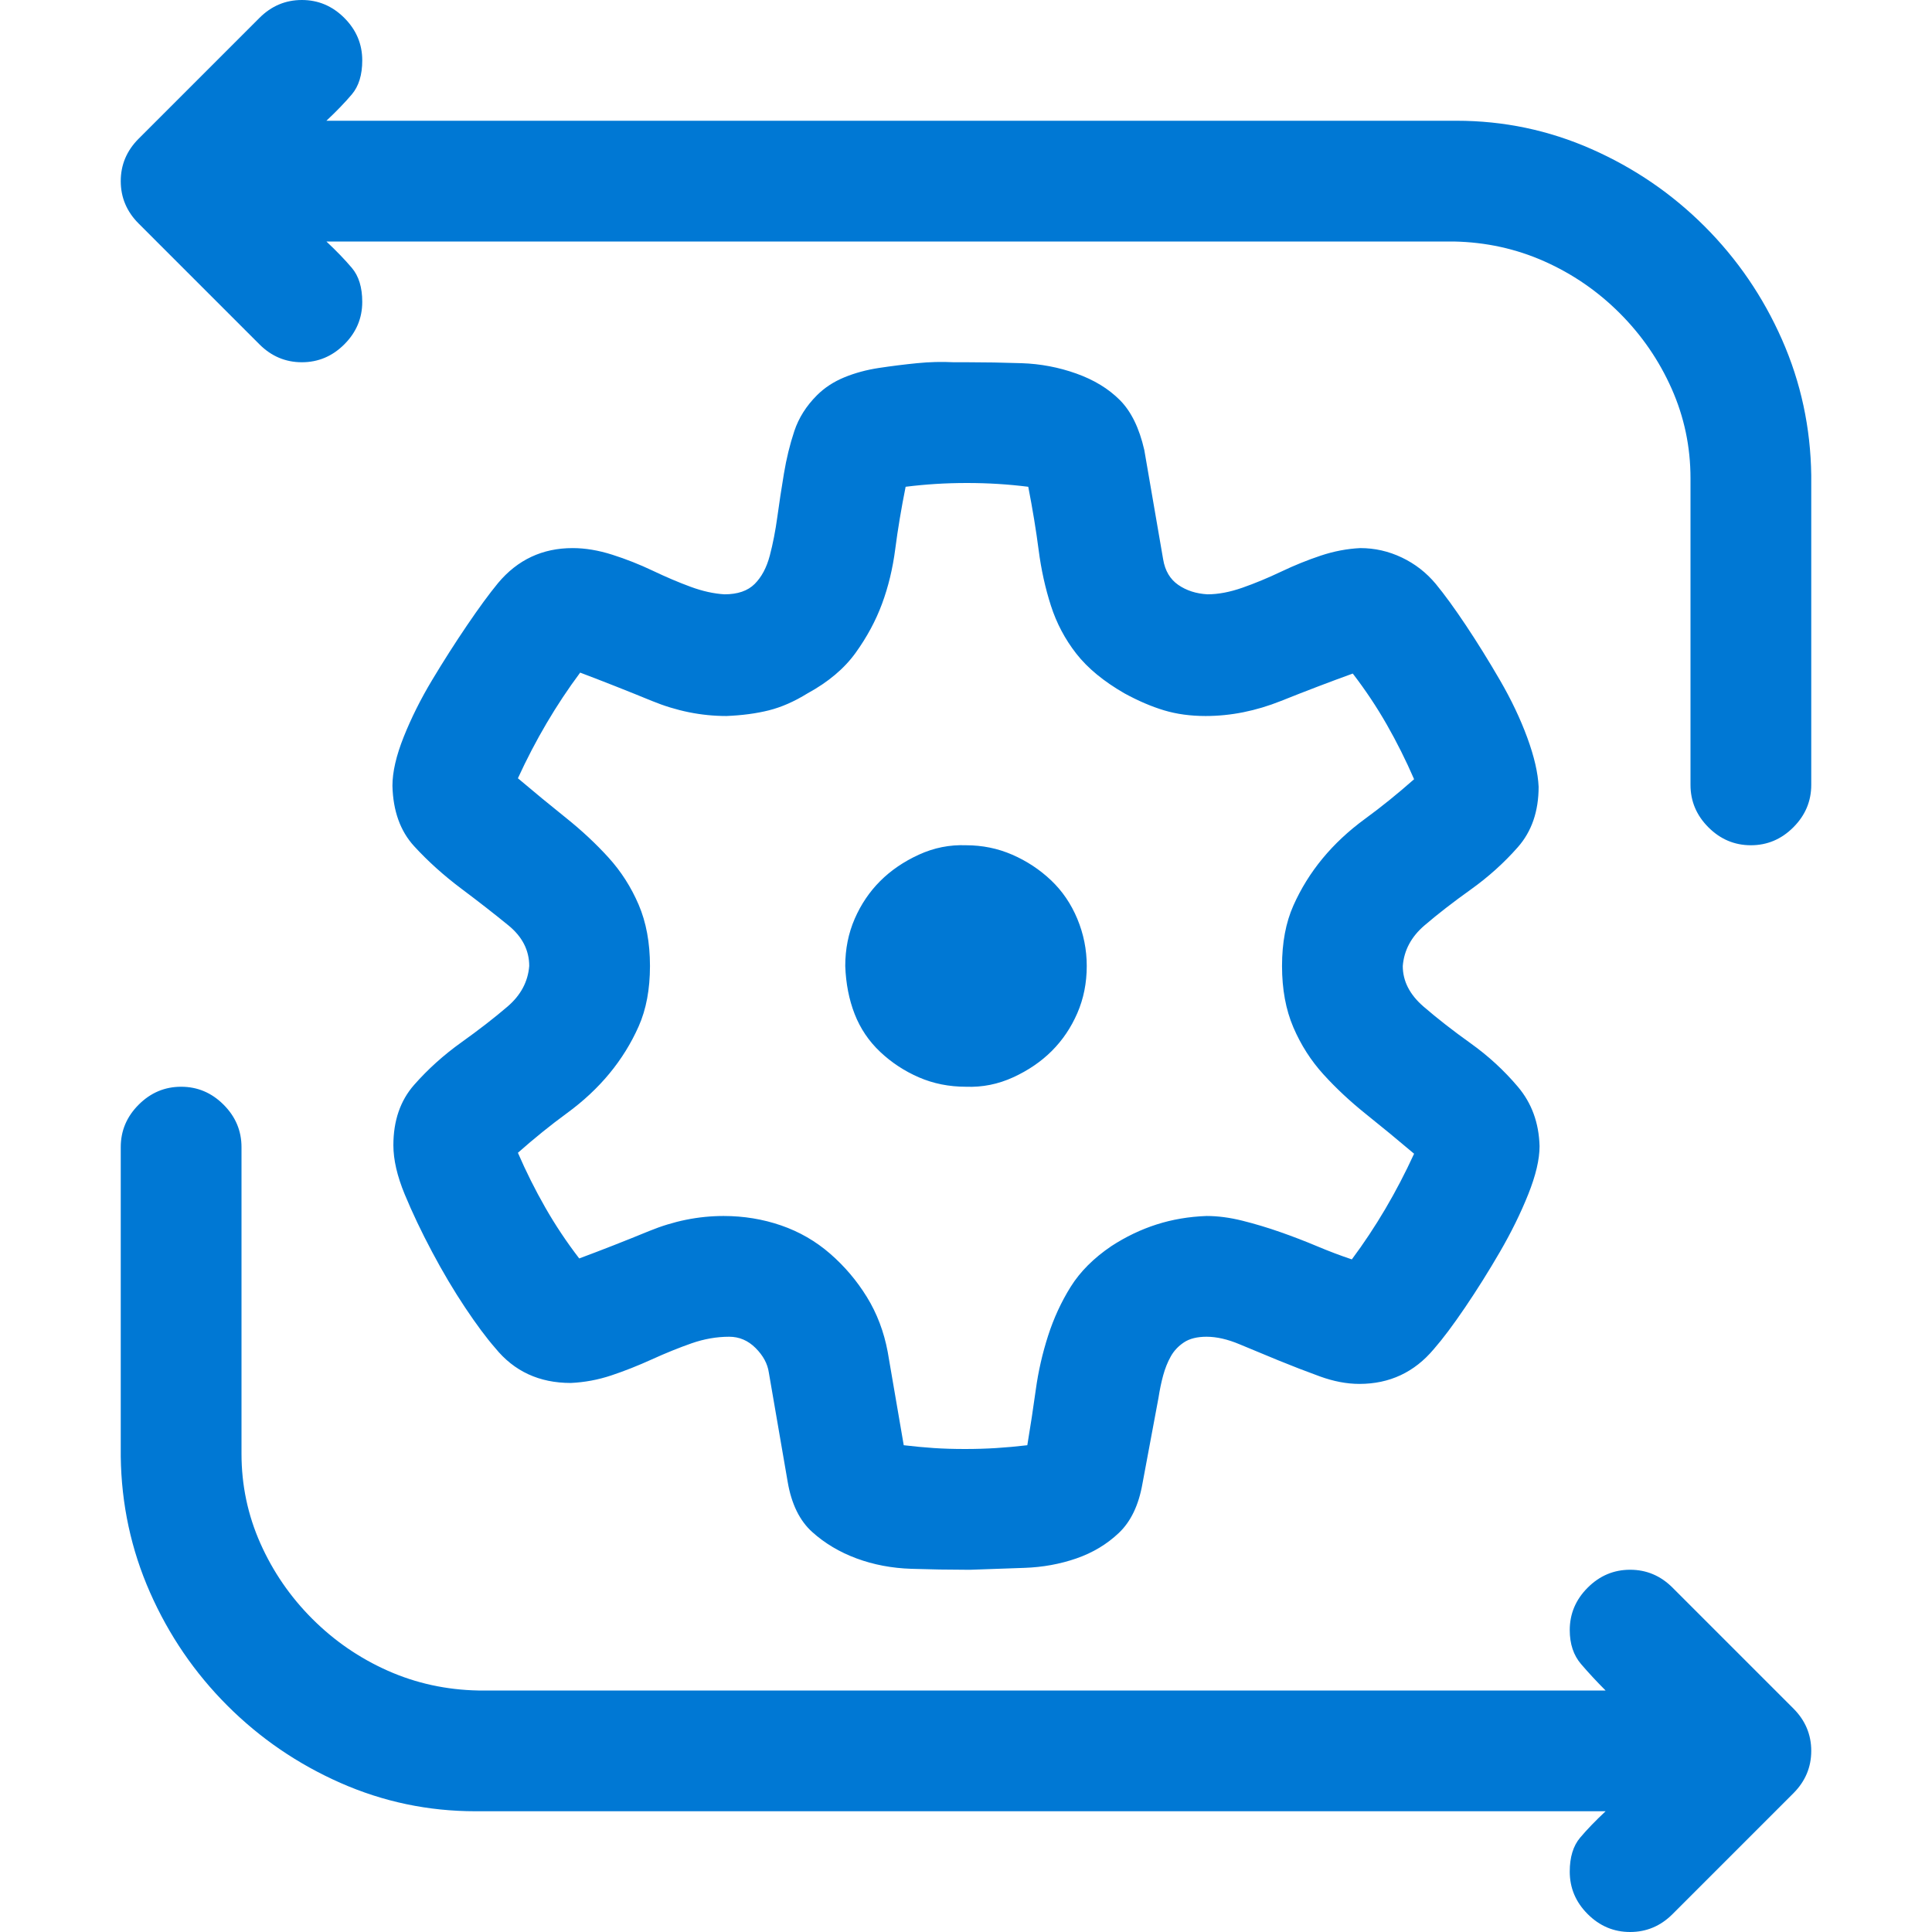
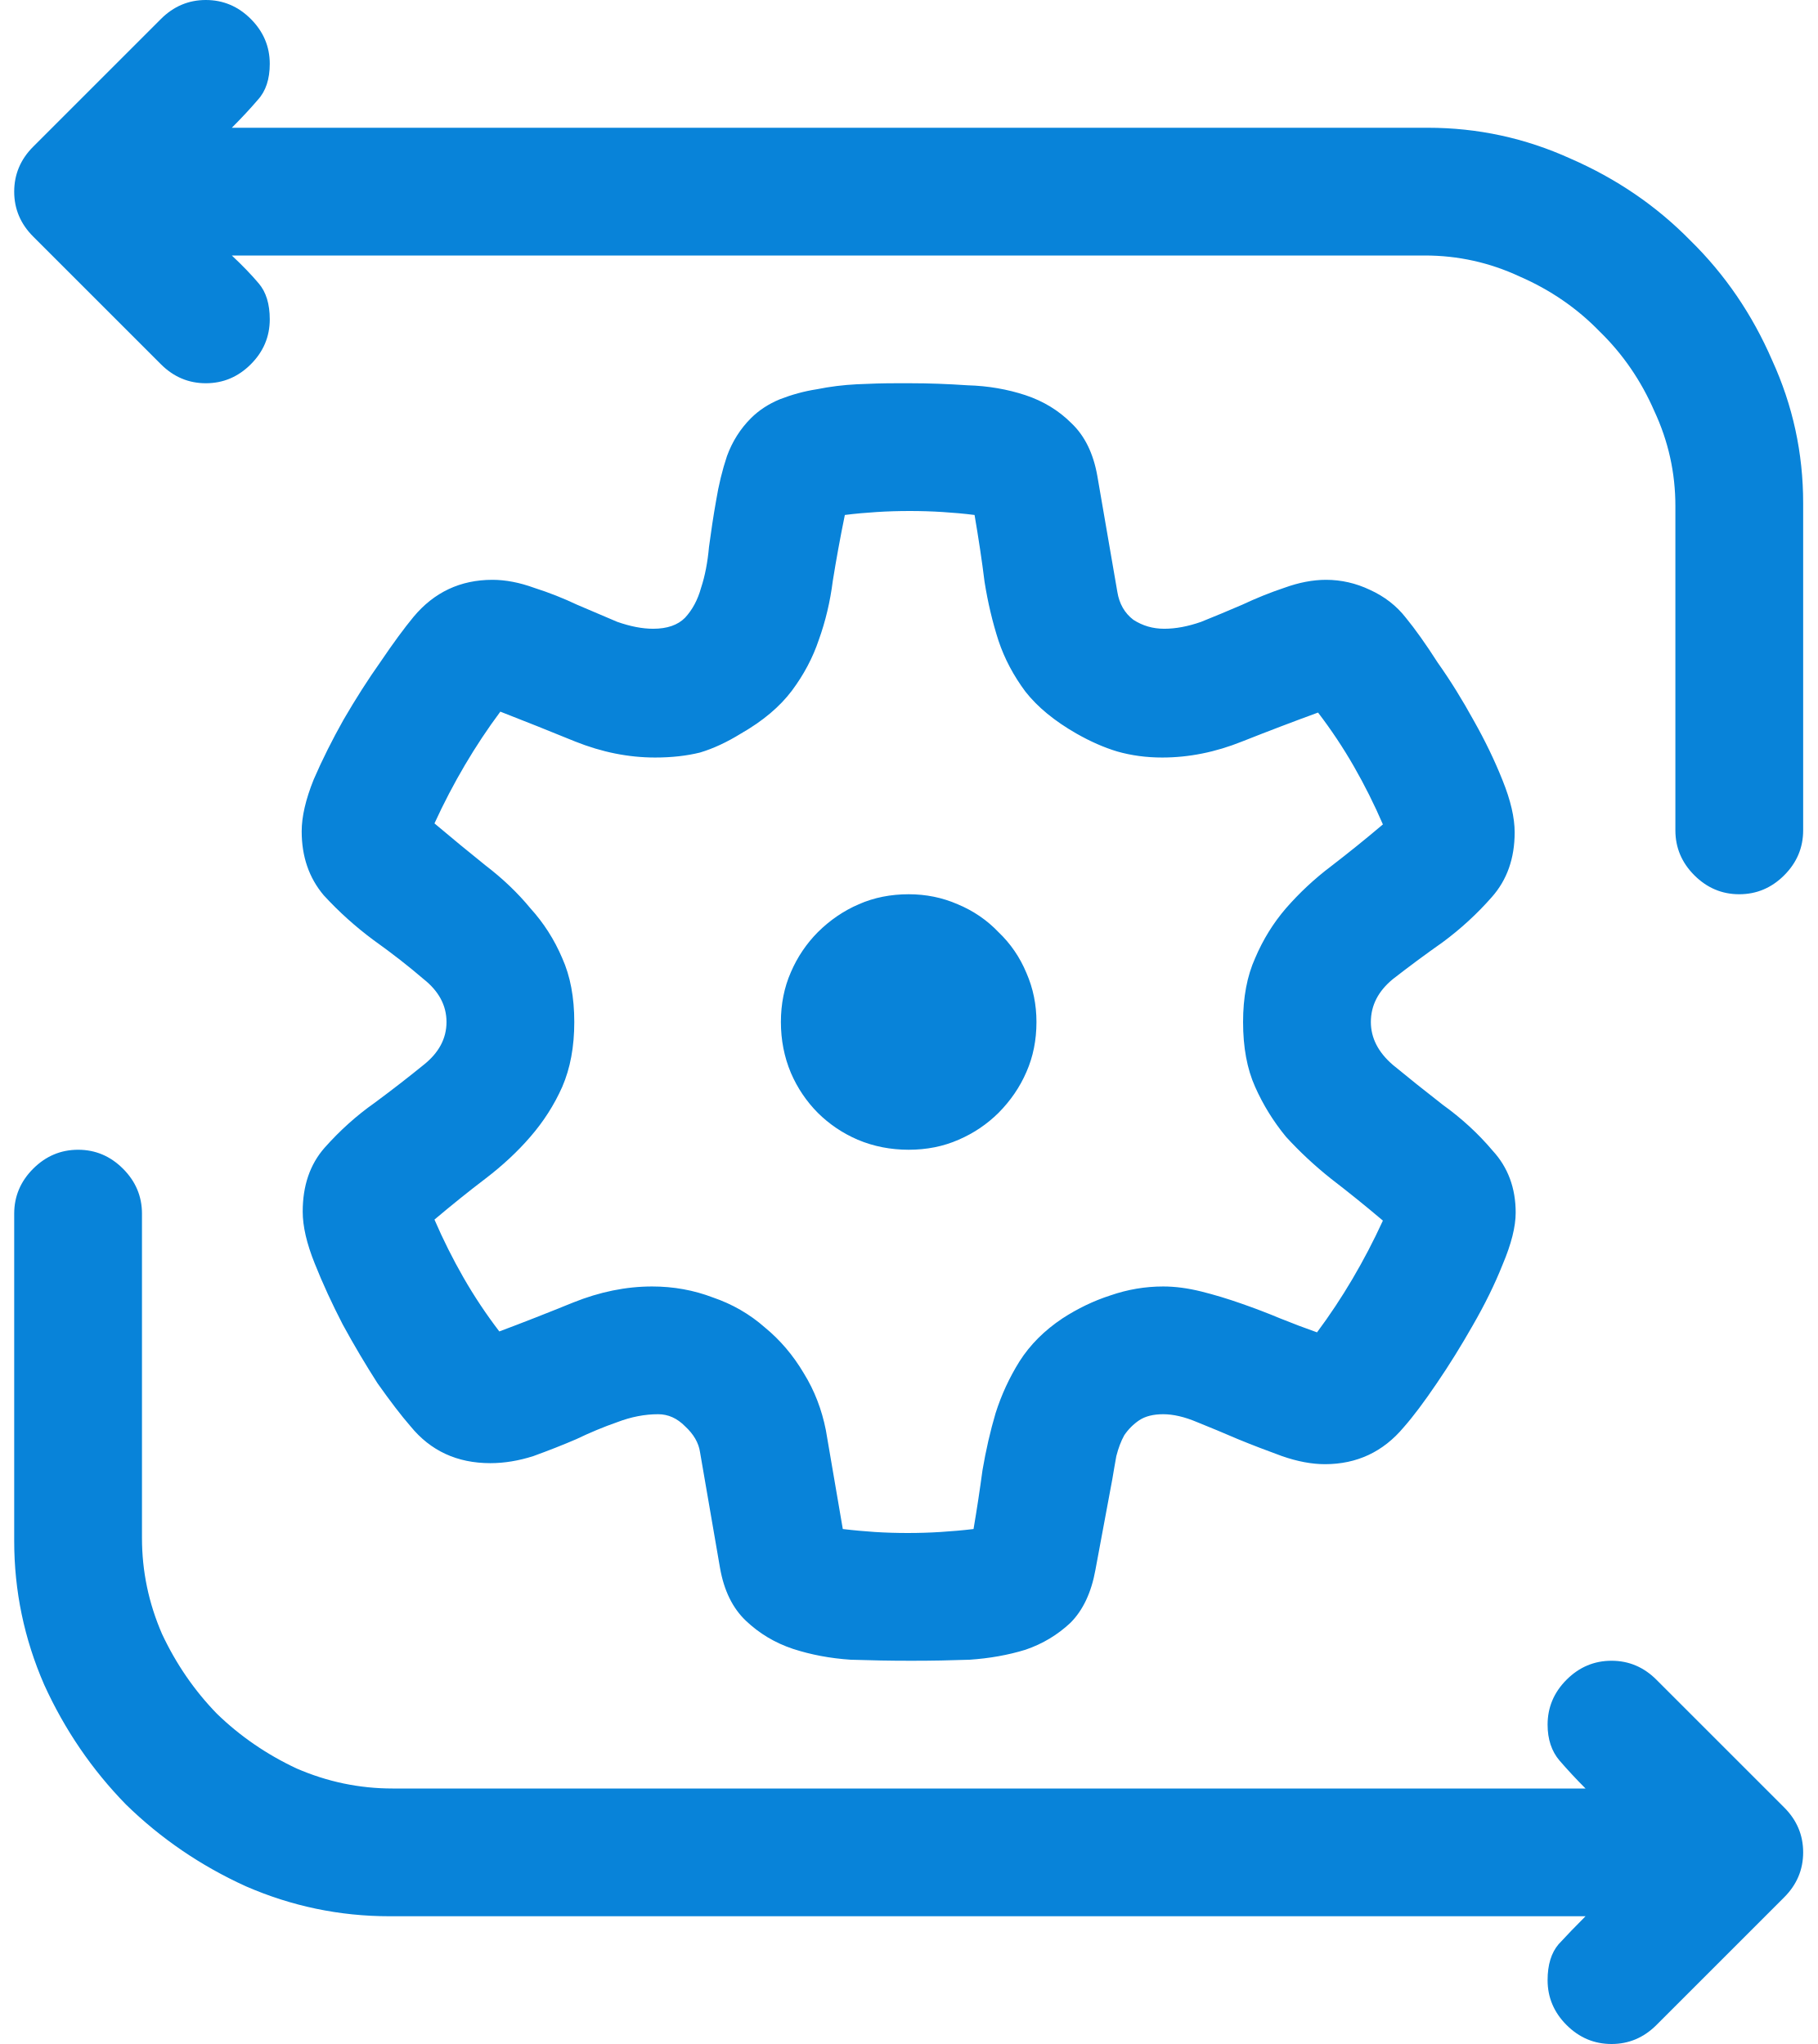
- <svg xmlns="http://www.w3.org/2000/svg" width="18" height="18" viewBox="0 0 2048 2048">
-   <path d="M1544 128q75 0 143 30t120 82 82 120 31 144v328q0 26-19 45t-45 19q-26 0-45-19t-19-45V507q0-50-20-95t-55-80-80-55-96-21H346q16 15 27 28t11 36q0 26-19 45t-45 19q-26 0-45-19L147 237q-19-19-19-45t19-45L275 19q19-19 45-19t45 19 19 45q0 23-11 36t-27 28h1198zm-57 896q0 24 22 43t50 39 50 46 23 63q0 21-12 51t-30 61-37 59-33 44q-31 37-79 37-20 0-42-8t-44-17-41-17-35-8q-15 0-24 6t-14 15-8 20-5 24l-17 91q-6 34-25 52t-45 27-55 10-57 2h-5q-27 0-58-1t-58-11-47-28-26-53l-20-116q-2-14-14-26t-28-12q-20 0-40 7t-42 17-43 17-43 8q-50 0-80-37-14-16-32-43t-35-59-29-61-12-52q0-39 22-64t50-45 49-38 23-43q0-25-22-43t-50-39-50-45-23-64q0-22 12-52t30-60 37-58 33-45q31-37 79-37 20 0 42 7t43 17 40 17 36 8q21 0 32-11t16-30 8-41 7-46 11-45 24-38q12-12 29-19t37-10 40-5 39-1h15q27 0 57 1t58 11 46 28 26 53l20 116q3 18 16 27t31 10q17 0 37-7t41-17 42-17 42-8q23 0 44 10t36 28q14 17 32 44t36 58 29 61 12 52q0 39-22 64t-50 45-49 38-23 43zm-128 0q0-37 12-64t31-50 45-42 52-42q-13-30-29-58t-36-54q-36 13-76 29t-80 16q-24 0-44-6t-42-18q-33-19-51-42t-27-51-13-59-11-67q-16-2-32-3t-33-1q-17 0-33 1t-32 3q-7 35-11 66t-14 58-28 52-51 43q-21 13-41 18t-45 6q-40 0-79-16t-76-30q-38 51-66 112 26 22 51 42t45 42 32 50 12 65q0 37-12 64t-31 50-45 42-52 42q13 30 29 58t36 54q35-13 74-29t79-16q32 0 61 10t52 30 39 46 22 58l17 99q17 2 32 3t33 1q17 0 33-1t33-3q5-30 9-59t13-57 24-52 43-43q23-15 48-23t53-9q18 0 38 5t40 12 39 15 37 14q38-51 66-112-26-22-51-42t-45-42-32-50-12-65zm-207 0q0 27-10 50t-27 40-41 28-50 10q-27 0-50-10t-41-27-27-40-10-51q0-27 10-50t27-40 41-28 50-10q26 0 49 10t41 27 28 41 10 50zm768 832q0 26-19 45l-128 128q-19 19-45 19t-45-19-19-45q0-23 11-36t27-28H504q-75 0-143-30t-120-82-82-120-31-144v-328q0-26 19-45t45-19q26 0 45 19t19 45v325q0 50 20 95t55 80 80 55 96 21h1195q-14-14-26-28t-12-36q0-26 19-45t45-19q26 0 45 19l128 128q19 19 19 45z" fill="#0078D4" />
+ <svg xmlns="http://www.w3.org/2000/svg" width="16" height="18" viewBox="0 0 16 18" fill="none">
+   <path d="M12.57 1.125C13.01 1.125 13.429 1.216 13.827 1.397C14.231 1.573 14.583 1.813 14.882 2.118C15.187 2.417 15.427 2.769 15.602 3.173C15.784 3.571 15.875 3.99 15.875 4.43V7.312C15.875 7.465 15.819 7.597 15.708 7.708C15.597 7.819 15.465 7.875 15.312 7.875C15.16 7.875 15.028 7.819 14.917 7.708C14.806 7.597 14.75 7.465 14.75 7.312V4.456C14.75 4.163 14.688 3.885 14.565 3.621C14.448 3.352 14.287 3.117 14.082 2.918C13.883 2.713 13.648 2.552 13.379 2.435C13.115 2.312 12.837 2.25 12.544 2.25H2.041C2.135 2.338 2.214 2.42 2.278 2.496C2.343 2.572 2.375 2.678 2.375 2.812C2.375 2.965 2.319 3.097 2.208 3.208C2.097 3.319 1.965 3.375 1.812 3.375C1.66 3.375 1.528 3.319 1.417 3.208L0.292 2.083C0.181 1.972 0.125 1.84 0.125 1.688C0.125 1.535 0.181 1.403 0.292 1.292L1.417 0.167C1.528 0.056 1.66 0 1.812 0C1.965 0 2.097 0.056 2.208 0.167C2.319 0.278 2.375 0.41 2.375 0.562C2.375 0.697 2.34 0.803 2.27 0.879C2.205 0.955 2.129 1.037 2.041 1.125H12.57ZM12.069 9C12.069 9.141 12.134 9.267 12.263 9.378C12.398 9.489 12.544 9.606 12.702 9.729C12.866 9.847 13.013 9.981 13.142 10.134C13.276 10.28 13.344 10.462 13.344 10.679C13.344 10.802 13.306 10.954 13.229 11.136C13.159 11.312 13.071 11.49 12.966 11.672C12.866 11.848 12.761 12.018 12.649 12.182C12.538 12.346 12.441 12.475 12.359 12.568C12.178 12.785 11.946 12.894 11.665 12.894C11.548 12.894 11.422 12.87 11.287 12.823C11.158 12.776 11.029 12.727 10.9 12.674C10.777 12.621 10.657 12.571 10.54 12.524C10.429 12.477 10.329 12.454 10.241 12.454C10.153 12.454 10.083 12.472 10.03 12.507C9.978 12.542 9.934 12.586 9.898 12.639C9.869 12.691 9.846 12.753 9.828 12.823C9.816 12.888 9.805 12.955 9.793 13.025L9.644 13.825C9.608 14.024 9.535 14.18 9.424 14.291C9.312 14.396 9.181 14.476 9.028 14.528C8.876 14.575 8.712 14.604 8.536 14.616C8.366 14.622 8.202 14.625 8.044 14.625H8C7.842 14.625 7.672 14.622 7.49 14.616C7.309 14.604 7.139 14.572 6.98 14.52C6.822 14.467 6.685 14.385 6.567 14.273C6.45 14.162 6.374 14.007 6.339 13.808L6.163 12.788C6.151 12.706 6.107 12.63 6.031 12.56C5.961 12.489 5.882 12.454 5.794 12.454C5.677 12.454 5.557 12.477 5.434 12.524C5.316 12.565 5.196 12.615 5.073 12.674C4.95 12.727 4.824 12.776 4.695 12.823C4.566 12.864 4.44 12.885 4.317 12.885C4.024 12.885 3.79 12.776 3.614 12.56C3.532 12.466 3.436 12.34 3.324 12.182C3.219 12.018 3.116 11.845 3.017 11.663C2.923 11.481 2.841 11.303 2.771 11.127C2.7 10.951 2.665 10.799 2.665 10.67C2.665 10.441 2.729 10.254 2.858 10.107C2.993 9.955 3.14 9.823 3.298 9.712C3.456 9.595 3.6 9.483 3.729 9.378C3.863 9.272 3.931 9.146 3.931 9C3.931 8.854 3.863 8.728 3.729 8.622C3.6 8.511 3.453 8.396 3.289 8.279C3.131 8.162 2.984 8.03 2.85 7.884C2.721 7.731 2.656 7.544 2.656 7.321C2.656 7.192 2.691 7.04 2.762 6.864C2.838 6.688 2.926 6.513 3.025 6.337C3.131 6.155 3.239 5.985 3.351 5.827C3.462 5.663 3.559 5.531 3.641 5.432C3.822 5.215 4.054 5.106 4.335 5.106C4.452 5.106 4.575 5.13 4.704 5.177C4.833 5.218 4.959 5.268 5.082 5.326C5.205 5.379 5.322 5.429 5.434 5.476C5.551 5.517 5.656 5.537 5.75 5.537C5.873 5.537 5.967 5.505 6.031 5.44C6.096 5.37 6.143 5.282 6.172 5.177C6.207 5.071 6.23 4.951 6.242 4.816C6.26 4.682 6.28 4.547 6.304 4.412C6.327 4.271 6.359 4.14 6.4 4.017C6.447 3.888 6.518 3.776 6.611 3.683C6.682 3.612 6.767 3.557 6.866 3.516C6.972 3.475 7.08 3.445 7.191 3.428C7.309 3.404 7.426 3.39 7.543 3.384C7.666 3.378 7.78 3.375 7.886 3.375H8.018C8.176 3.375 8.343 3.381 8.519 3.393C8.7 3.398 8.87 3.428 9.028 3.48C9.187 3.533 9.321 3.615 9.433 3.727C9.55 3.838 9.626 3.993 9.661 4.192L9.837 5.212C9.854 5.317 9.901 5.399 9.978 5.458C10.06 5.511 10.15 5.537 10.25 5.537C10.35 5.537 10.458 5.517 10.575 5.476C10.692 5.429 10.812 5.379 10.935 5.326C11.059 5.268 11.182 5.218 11.305 5.177C11.434 5.13 11.557 5.106 11.674 5.106C11.809 5.106 11.938 5.136 12.06 5.194C12.19 5.253 12.295 5.335 12.377 5.44C12.459 5.54 12.553 5.672 12.658 5.836C12.77 5.994 12.875 6.164 12.975 6.346C13.074 6.521 13.159 6.697 13.229 6.873C13.3 7.049 13.335 7.201 13.335 7.33C13.335 7.559 13.268 7.749 13.133 7.901C13.004 8.048 12.86 8.18 12.702 8.297C12.544 8.408 12.398 8.517 12.263 8.622C12.134 8.728 12.069 8.854 12.069 9ZM10.944 9C10.944 8.783 10.979 8.596 11.05 8.438C11.12 8.273 11.211 8.127 11.322 7.998C11.44 7.863 11.571 7.74 11.718 7.629C11.87 7.512 12.023 7.389 12.175 7.26C12.099 7.084 12.014 6.914 11.92 6.75C11.826 6.586 11.721 6.428 11.604 6.275C11.393 6.352 11.17 6.437 10.935 6.53C10.701 6.624 10.467 6.671 10.232 6.671C10.092 6.671 9.96 6.653 9.837 6.618C9.72 6.583 9.6 6.53 9.477 6.46C9.283 6.349 9.134 6.226 9.028 6.091C8.923 5.95 8.844 5.801 8.791 5.643C8.738 5.479 8.697 5.306 8.668 5.124C8.645 4.937 8.615 4.74 8.58 4.535C8.486 4.523 8.393 4.515 8.299 4.509C8.205 4.503 8.108 4.5 8.009 4.5C7.909 4.5 7.812 4.503 7.719 4.509C7.625 4.515 7.531 4.523 7.438 4.535C7.396 4.74 7.361 4.934 7.332 5.115C7.309 5.297 7.268 5.47 7.209 5.634C7.156 5.792 7.077 5.941 6.972 6.082C6.866 6.223 6.717 6.349 6.523 6.46C6.4 6.536 6.28 6.592 6.163 6.627C6.046 6.656 5.914 6.671 5.768 6.671C5.533 6.671 5.299 6.624 5.064 6.53C4.836 6.437 4.616 6.349 4.405 6.267C4.183 6.565 3.989 6.894 3.825 7.251C3.978 7.38 4.127 7.503 4.273 7.62C4.426 7.737 4.558 7.863 4.669 7.998C4.786 8.127 4.88 8.273 4.95 8.438C5.021 8.596 5.056 8.783 5.056 9C5.056 9.217 5.021 9.407 4.95 9.571C4.88 9.729 4.786 9.876 4.669 10.011C4.558 10.14 4.426 10.263 4.273 10.38C4.127 10.491 3.978 10.611 3.825 10.74C3.901 10.916 3.986 11.086 4.08 11.25C4.174 11.414 4.279 11.572 4.396 11.725C4.602 11.648 4.818 11.563 5.047 11.47C5.281 11.376 5.513 11.329 5.741 11.329C5.929 11.329 6.107 11.361 6.277 11.426C6.447 11.484 6.6 11.572 6.734 11.69C6.869 11.801 6.983 11.935 7.077 12.094C7.171 12.246 7.235 12.413 7.271 12.595L7.42 13.465C7.52 13.477 7.613 13.485 7.701 13.491C7.795 13.497 7.892 13.5 7.991 13.5C8.091 13.5 8.188 13.497 8.281 13.491C8.375 13.485 8.472 13.477 8.571 13.465C8.601 13.289 8.627 13.116 8.65 12.946C8.68 12.771 8.718 12.604 8.765 12.445C8.817 12.281 8.888 12.129 8.976 11.988C9.069 11.842 9.195 11.716 9.354 11.61C9.488 11.523 9.629 11.455 9.775 11.408C9.928 11.355 10.083 11.329 10.241 11.329C10.347 11.329 10.458 11.344 10.575 11.373C10.692 11.402 10.81 11.438 10.927 11.479C11.044 11.52 11.158 11.563 11.27 11.61C11.387 11.657 11.495 11.698 11.595 11.733C11.817 11.435 12.011 11.106 12.175 10.749C12.023 10.62 11.87 10.497 11.718 10.38C11.571 10.263 11.44 10.14 11.322 10.011C11.211 9.876 11.12 9.729 11.05 9.571C10.979 9.413 10.944 9.223 10.944 9ZM9.125 9C9.125 9.158 9.096 9.305 9.037 9.439C8.979 9.574 8.896 9.694 8.791 9.8C8.691 9.899 8.574 9.979 8.439 10.037C8.305 10.096 8.158 10.125 8 10.125C7.842 10.125 7.692 10.096 7.552 10.037C7.417 9.979 7.3 9.899 7.2 9.8C7.101 9.7 7.021 9.583 6.963 9.448C6.904 9.308 6.875 9.158 6.875 9C6.875 8.842 6.904 8.695 6.963 8.561C7.021 8.426 7.101 8.309 7.2 8.209C7.306 8.104 7.426 8.021 7.561 7.963C7.695 7.904 7.842 7.875 8 7.875C8.152 7.875 8.296 7.904 8.431 7.963C8.571 8.021 8.691 8.104 8.791 8.209C8.896 8.309 8.979 8.429 9.037 8.569C9.096 8.704 9.125 8.848 9.125 9ZM15.875 16.312C15.875 16.465 15.819 16.597 15.708 16.708L14.583 17.833C14.472 17.944 14.34 18 14.188 18C14.035 18 13.903 17.944 13.792 17.833C13.681 17.722 13.625 17.59 13.625 17.438C13.625 17.303 13.657 17.197 13.722 17.121C13.792 17.045 13.871 16.963 13.959 16.875H3.43C2.99 16.875 2.568 16.787 2.164 16.611C1.766 16.43 1.414 16.189 1.109 15.891C0.811 15.586 0.57 15.234 0.389 14.836C0.213 14.432 0.125 14.01 0.125 13.57V10.688C0.125 10.535 0.181 10.403 0.292 10.292C0.403 10.181 0.535 10.125 0.688 10.125C0.84 10.125 0.972 10.181 1.083 10.292C1.194 10.403 1.25 10.535 1.25 10.688V13.544C1.25 13.837 1.309 14.118 1.426 14.388C1.549 14.651 1.71 14.886 1.909 15.091C2.114 15.29 2.349 15.451 2.612 15.574C2.882 15.691 3.163 15.75 3.456 15.75H13.959C13.877 15.668 13.801 15.586 13.73 15.504C13.66 15.422 13.625 15.316 13.625 15.188C13.625 15.035 13.681 14.903 13.792 14.792C13.903 14.681 14.035 14.625 14.188 14.625C14.34 14.625 14.472 14.681 14.583 14.792L15.708 15.917C15.819 16.028 15.875 16.16 15.875 16.312Z" fill="#0883D9" />
</svg>
